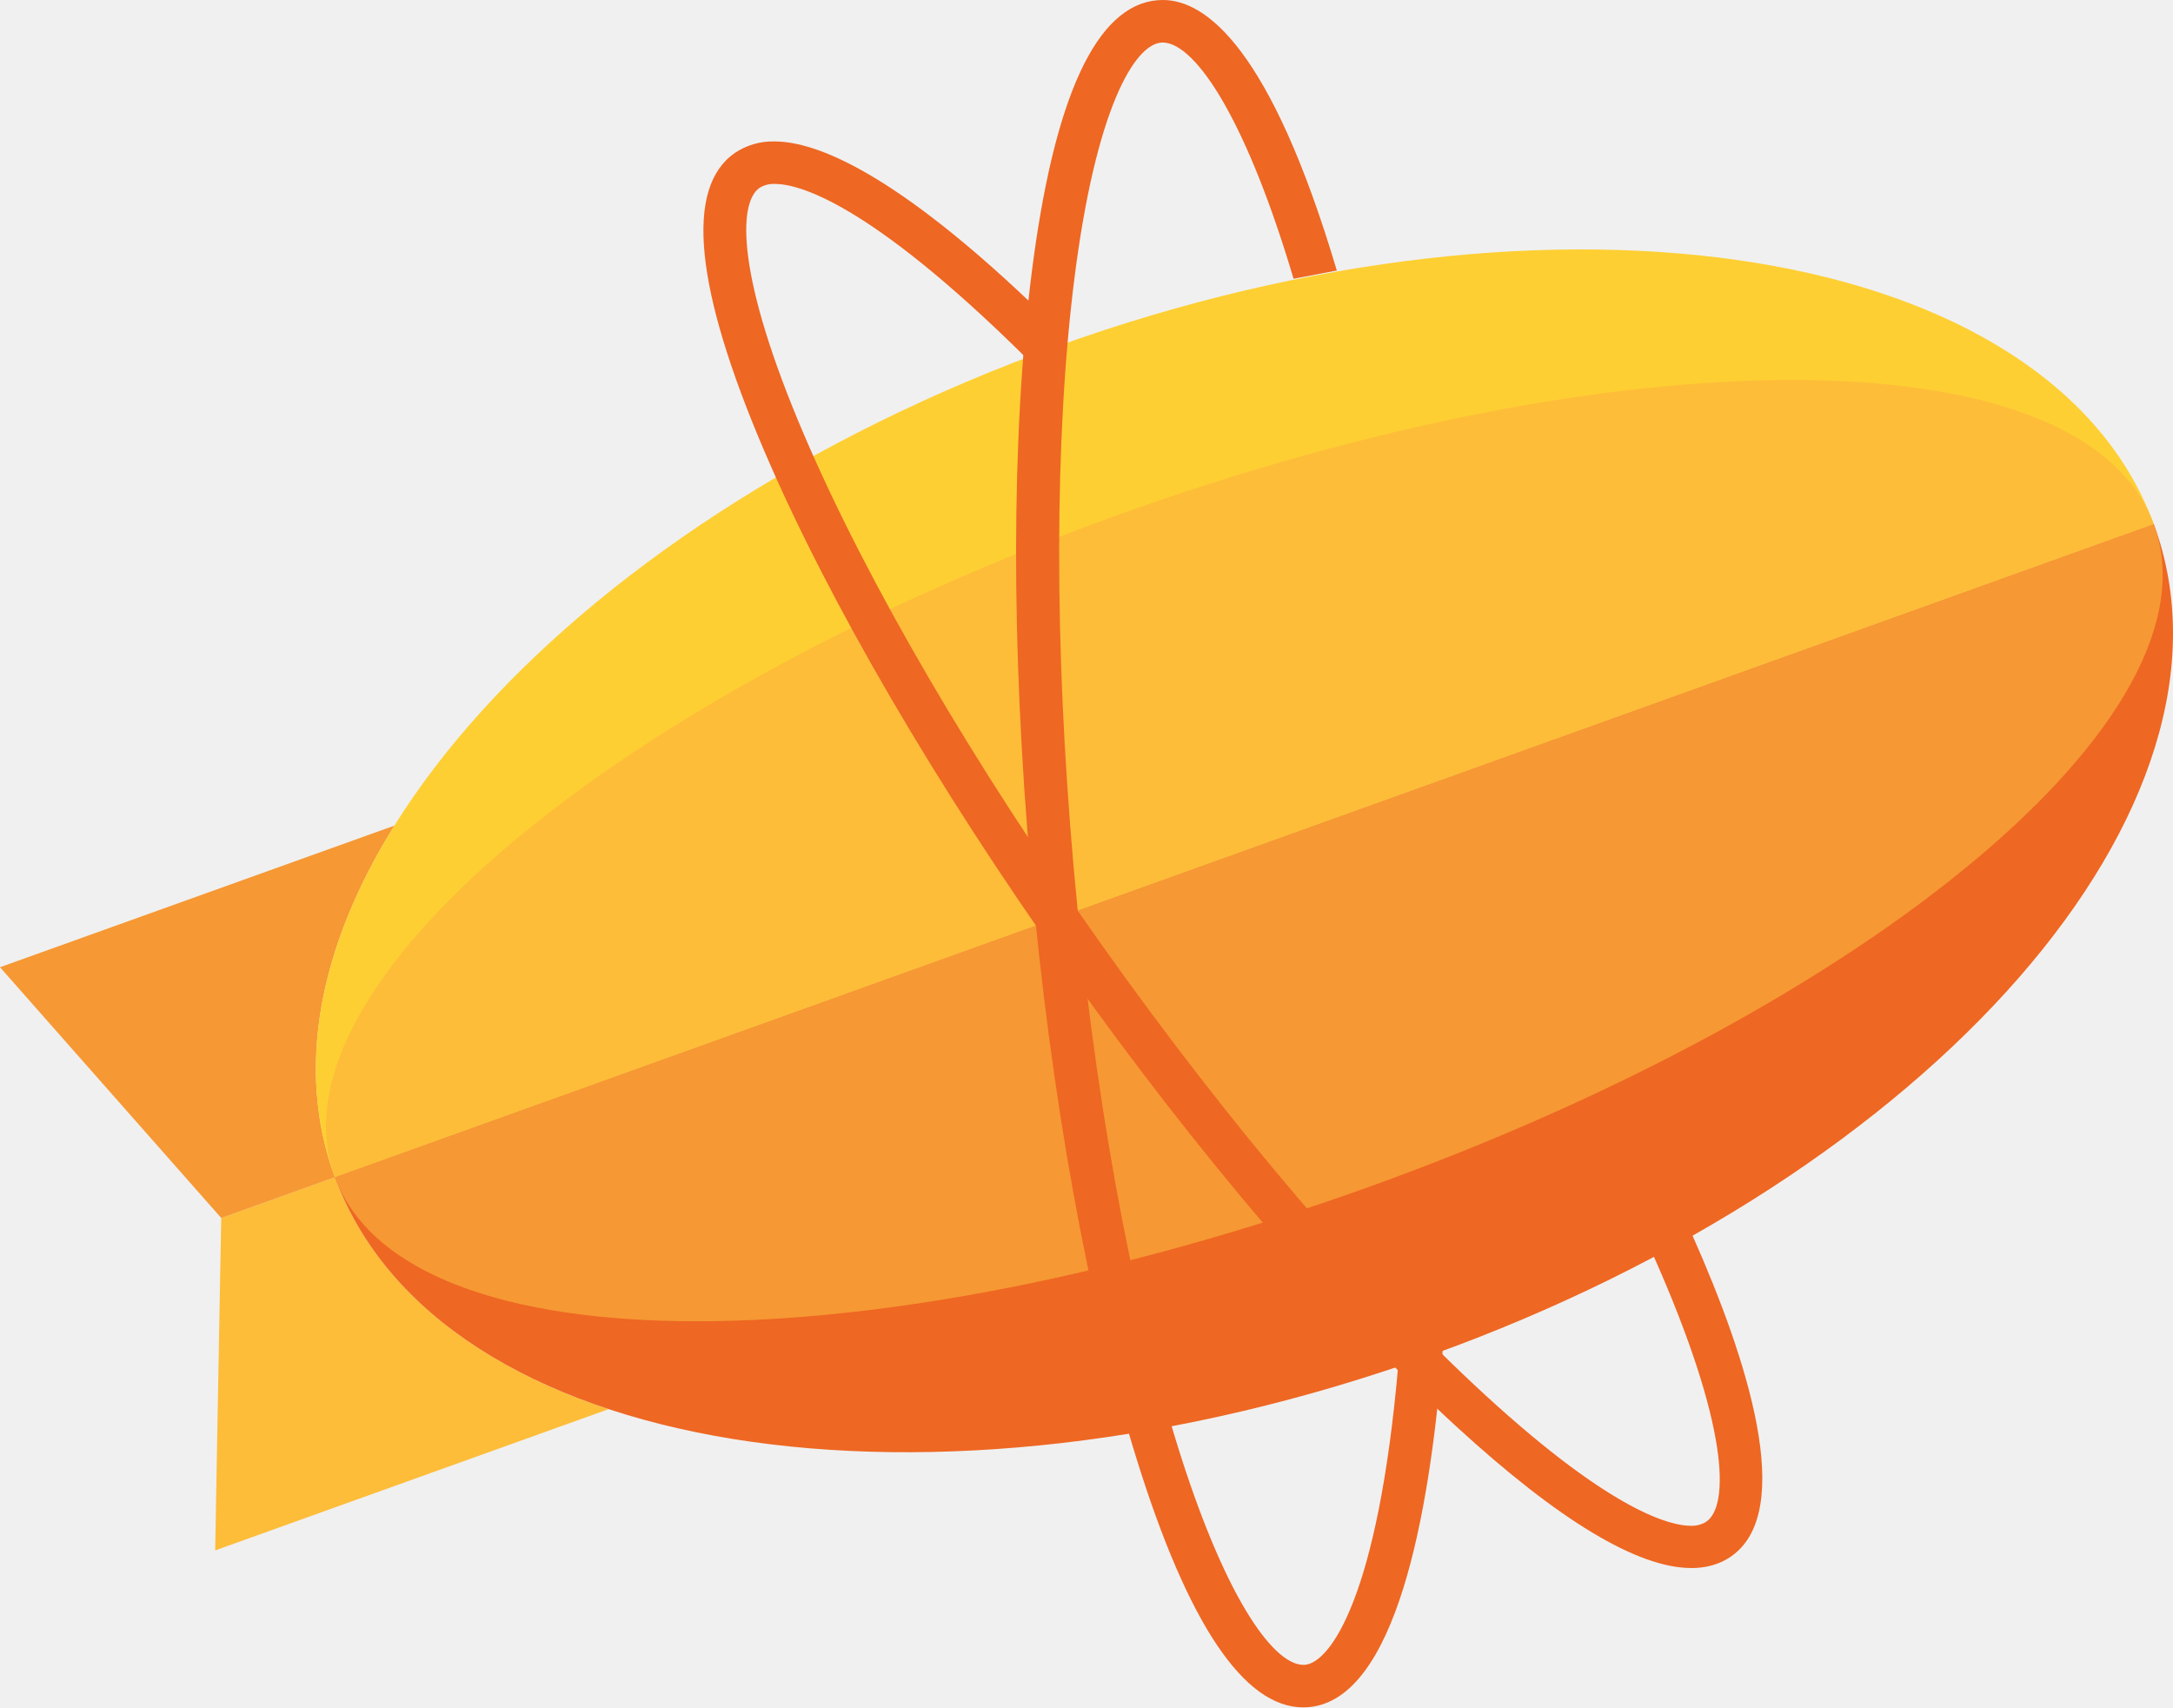
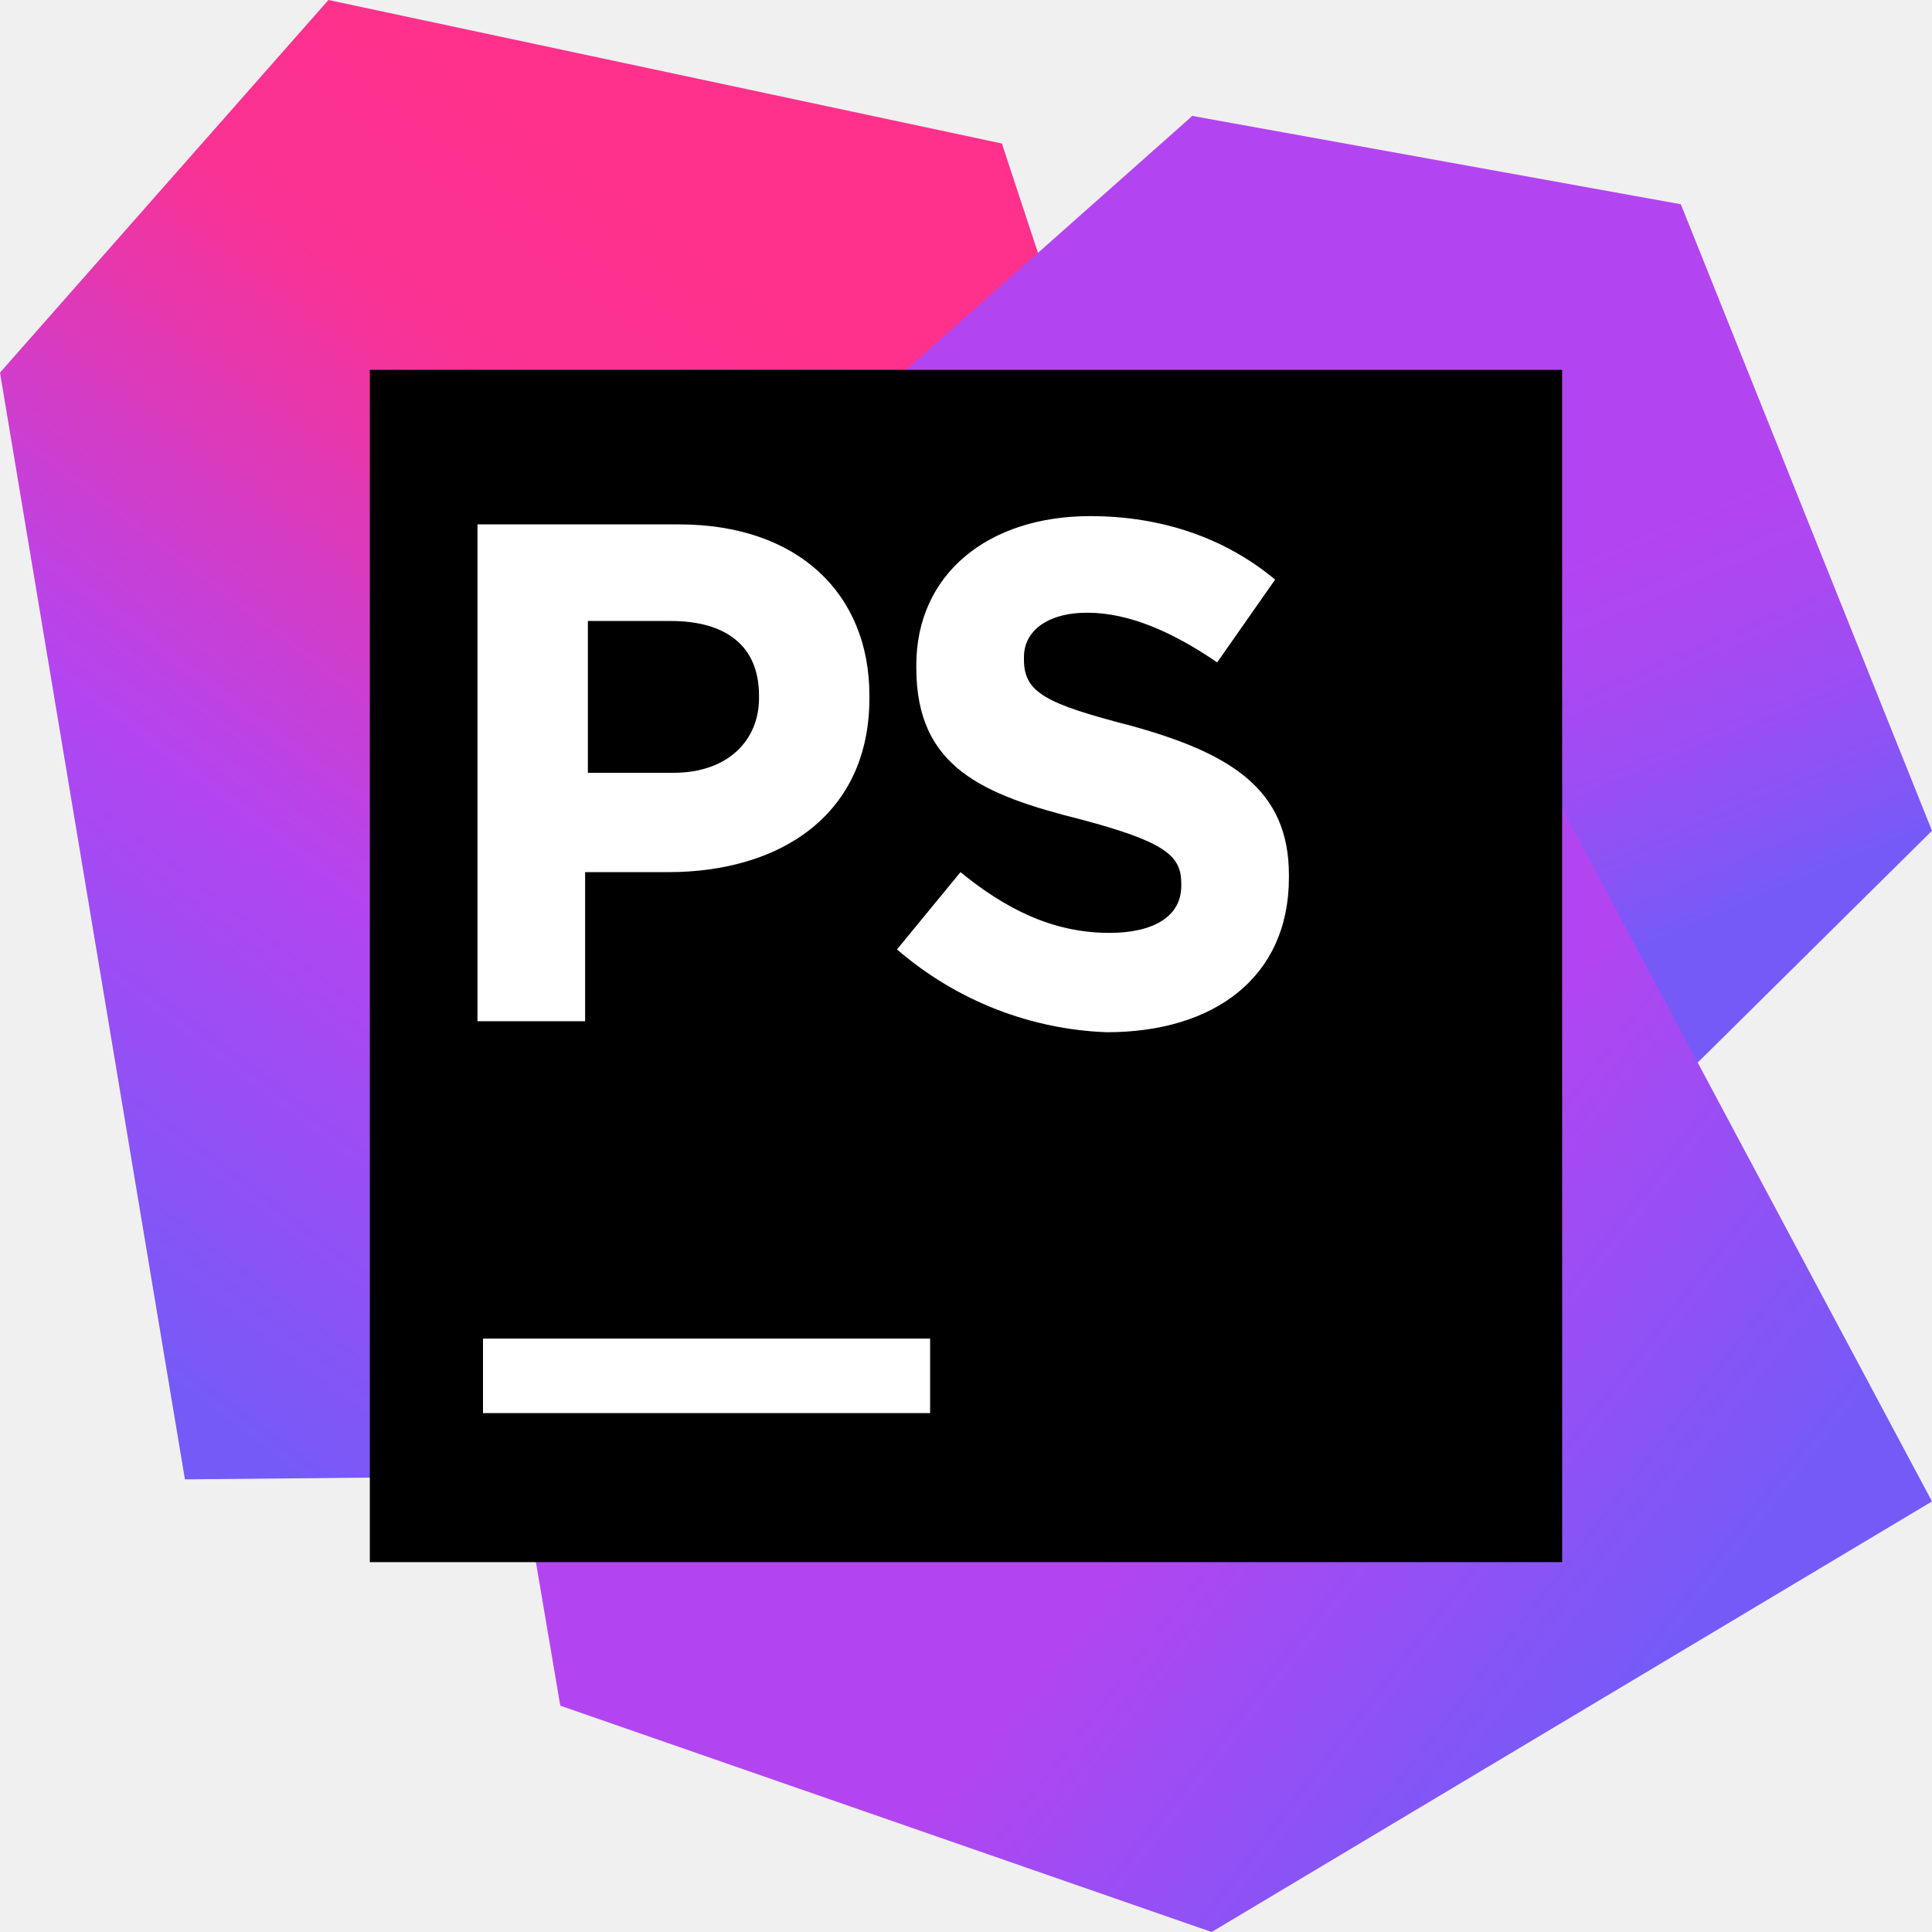
- <svg xmlns="http://www.w3.org/2000/svg" width="56" height="44" fill="none">
-   <path fill="#FDBD39" fill-rule="evenodd" d="m8.631 30.337-2.93 1.052-.156 8.566 10.14-3.641c-3.478-1.149-6.018-3.17-7.054-5.977Z" clip-rule="evenodd" />
-   <path fill="#F69833" fill-rule="evenodd" d="M10.165 21.276 0 24.926l5.702 6.463 2.93-1.052c-1.033-2.8-.396-5.965 1.533-9.061Z" clip-rule="evenodd" />
-   <path fill="#FECF33" fill-rule="evenodd" d="M27.27 8.915C14.326 13.563 5.98 23.154 8.63 30.337l46.874-16.832c-2.65-7.183-15.291-9.238-28.235-4.59Z" clip-rule="evenodd" />
-   <path fill="#EE6723" fill-rule="evenodd" d="M36.866 34.927C49.81 30.279 58.17 20.731 55.505 13.505L8.63 30.336c2.666 7.226 15.292 9.239 28.235 4.591Z" clip-rule="evenodd" />
-   <path fill="#F69833" fill-rule="evenodd" d="M55.505 13.505 8.63 30.336c.918 2.488 4.418 3.714 9.33 3.714 4.787 0 10.916-1.164 17.306-3.458 12.944-4.648 22.05-12.173 20.238-17.087Z" clip-rule="evenodd" />
-   <path fill="#FDBD39" fill-rule="evenodd" d="M46.176 9.792c-4.788 0-10.917 1.164-17.307 3.458C15.925 17.898 6.82 25.423 8.631 30.337l46.874-16.832c-.918-2.488-4.418-3.713-9.33-3.713Z" clip-rule="evenodd" />
-   <path fill="#EE6723" fill-rule="evenodd" d="M43.587 40.409c-1.38 0-3.414-1.225-6.048-3.64-3.115-2.857-6.684-7.041-10.05-11.782-3.364-4.741-6.13-9.481-7.785-13.347-1.804-4.213-2.061-6.803-.765-7.7a1.757 1.757 0 0 1 1.019-.295c1.055 0 3.11.772 6.91 4.45l.083.08-.011.114c-.026.264-.05.53-.071.793l-.043.519-.372-.37C22.359 5.178 20.556 4.74 19.97 4.74a.69.69 0 0 0-.395.1c-.562.388-.598 2.29 1.15 6.374 1.627 3.797 4.352 8.465 7.673 13.145 3.322 4.68 6.836 8.803 9.896 11.609 3.3 3.026 4.787 3.352 5.273 3.352a.703.703 0 0 0 .406-.105c.593-.41.594-2.448-1.357-6.844l-.09-.201.197-.106c.196-.105.385-.21.563-.309l.235-.13.108.243c1.383 3.115 2.676 7.073.98 8.244-.285.198-.63.298-1.023.298Zm0-.48v.24-.24Z" clip-rule="evenodd" />
-   <path fill="#EE6723" fill-rule="evenodd" d="m37.18 34.796-.02.24c-.326 3.98-1.188 8.764-3.435 8.958a1.586 1.586 0 0 1-.139.006c-1.526 0-2.97-2.15-4.29-6.388-1.251-4.01-2.221-9.395-2.733-15.162-.511-5.766-.503-11.235.022-15.4.572-4.538 1.663-6.908 3.24-7.044.046-.004.095-.006.142-.006 1.108 0 2.776 1.232 4.484 6.972l-1.115.211c-.57-1.918-1.192-3.478-1.809-4.55-.57-.991-1.126-1.537-1.563-1.537-.014 0-.029 0-.043.002-.683.059-1.679 1.689-2.234 6.088-.516 4.09-.522 9.477-.018 15.169.505 5.692 1.46 10.996 2.688 14.935.55 1.764 1.152 3.217 1.744 4.204.545.91 1.072 1.41 1.485 1.41l.043-.001c.654-.057 1.886-1.753 2.405-7.72l1.147-.387Z" clip-rule="evenodd" />
+ <svg xmlns="http://www.w3.org/2000/svg" width="64" height="64" viewBox="0 0 64 64" fill="none">
+   <g clip-path="url(#clip0_50_181)">
+     <path d="M36.206 13.897L33.189 4.754L10.88 0L0 12.343L34.011 29.714L36.206 13.897Z" fill="url(#paint0_linear_50_181)" />
+     <path d="M25.6 37.851L24.96 18.834L0 12.343L6.126 49.006L25.6 48.823V37.851Z" fill="url(#paint1_linear_50_181)" />
+     <path d="M20.206 37.486L21.394 22.4L39.497 3.84L55.68 6.766L64 27.52L55.314 36.114L41.143 33.829L32.366 43.063L20.206 37.486Z" fill="url(#paint2_linear_50_181)" />
+     <path d="M39.497 3.84L13.531 26.88L18.56 56.503L40.137 64L64 49.737L39.497 3.84Z" fill="url(#paint3_linear_50_181)" />
+     <path d="M12.251 12.251H51.748V51.748H12.251V12.251Z" fill="black" />
+     <path d="M16 44.343H30.811V46.811H16V44.343Z" fill="white" />
+     <path d="M15.817 17.371H22.491C26.423 17.371 28.8 19.657 28.8 23.04V23.131C28.8 26.971 25.874 28.891 22.126 28.891H19.383V33.829H15.817V17.371ZM22.308 25.6C24.137 25.6 25.143 24.503 25.143 23.131V23.04C25.143 21.394 24.046 20.571 22.217 20.571H19.474V25.6H22.308Z" fill="white" />
+     <path d="M29.714 31.451L31.817 28.891C33.28 30.08 34.834 30.903 36.754 30.903C38.217 30.903 39.131 30.354 39.131 29.349V29.257C39.131 28.343 38.583 27.886 35.84 27.154C32.548 26.331 30.354 25.417 30.354 22.126V22.034C30.354 19.017 32.731 17.097 36.114 17.097C38.491 17.097 40.594 17.828 42.24 19.2L40.32 21.943C38.857 20.937 37.394 20.297 36.023 20.297C34.651 20.297 33.92 20.937 33.92 21.76V21.851C33.92 22.948 34.651 23.314 37.486 24.046C40.777 24.96 42.697 26.148 42.697 28.983V29.074C42.697 32.366 40.228 34.194 36.663 34.194C34.194 34.103 31.726 33.188 29.714 31.451Z" fill="white" />
+   </g>
+   <defs>
+     <linearGradient id="paint0_linear_50_181" x1="0.51" y1="42.831" x2="27.38" y2="7.338" gradientUnits="userSpaceOnUse">
+       <stop offset="0.016" stop-color="#765AF8" />
+       <stop offset="0.382" stop-color="#B345F1" />
+       <stop offset="0.758" stop-color="#FA3293" />
+       <stop offset="0.941" stop-color="#FF318C" />
+     </linearGradient>
+     <linearGradient id="paint1_linear_50_181" x1="2.496" y1="44.232" x2="29.323" y2="8.796" gradientUnits="userSpaceOnUse">
+       <stop offset="0.016" stop-color="#765AF8" />
+       <stop offset="0.382" stop-color="#B345F1" />
+       <stop offset="0.758" stop-color="#FA3293" />
+       <stop offset="0.941" stop-color="#FF318C" />
+     </linearGradient>
+     <linearGradient id="paint2_linear_50_181" x1="46.498" y1="42.428" x2="31.336" y2="6.444" gradientUnits="userSpaceOnUse">
+       <stop offset="0.183" stop-color="#765AF8" />
+       <stop offset="0.238" stop-color="#8655F6" />
+       <stop offset="0.345" stop-color="#9F4CF3" />
+       <stop offset="0.443" stop-color="#AE47F2" />
+       <stop offset="0.522" stop-color="#B345F1" />
+     </linearGradient>
+     <linearGradient id="paint3_linear_50_181" x1="57.843" y1="52.424" x2="22.581" y2="25.157" gradientUnits="userSpaceOnUse">
+       <stop offset="0.016" stop-color="#765AF8" />
+       <stop offset="0.382" stop-color="#B345F1" />
+     </linearGradient>
+     <clipPath id="clip0_50_181">
+       <rect width="64" height="64" fill="white" />
+     </clipPath>
+   </defs>
</svg>
